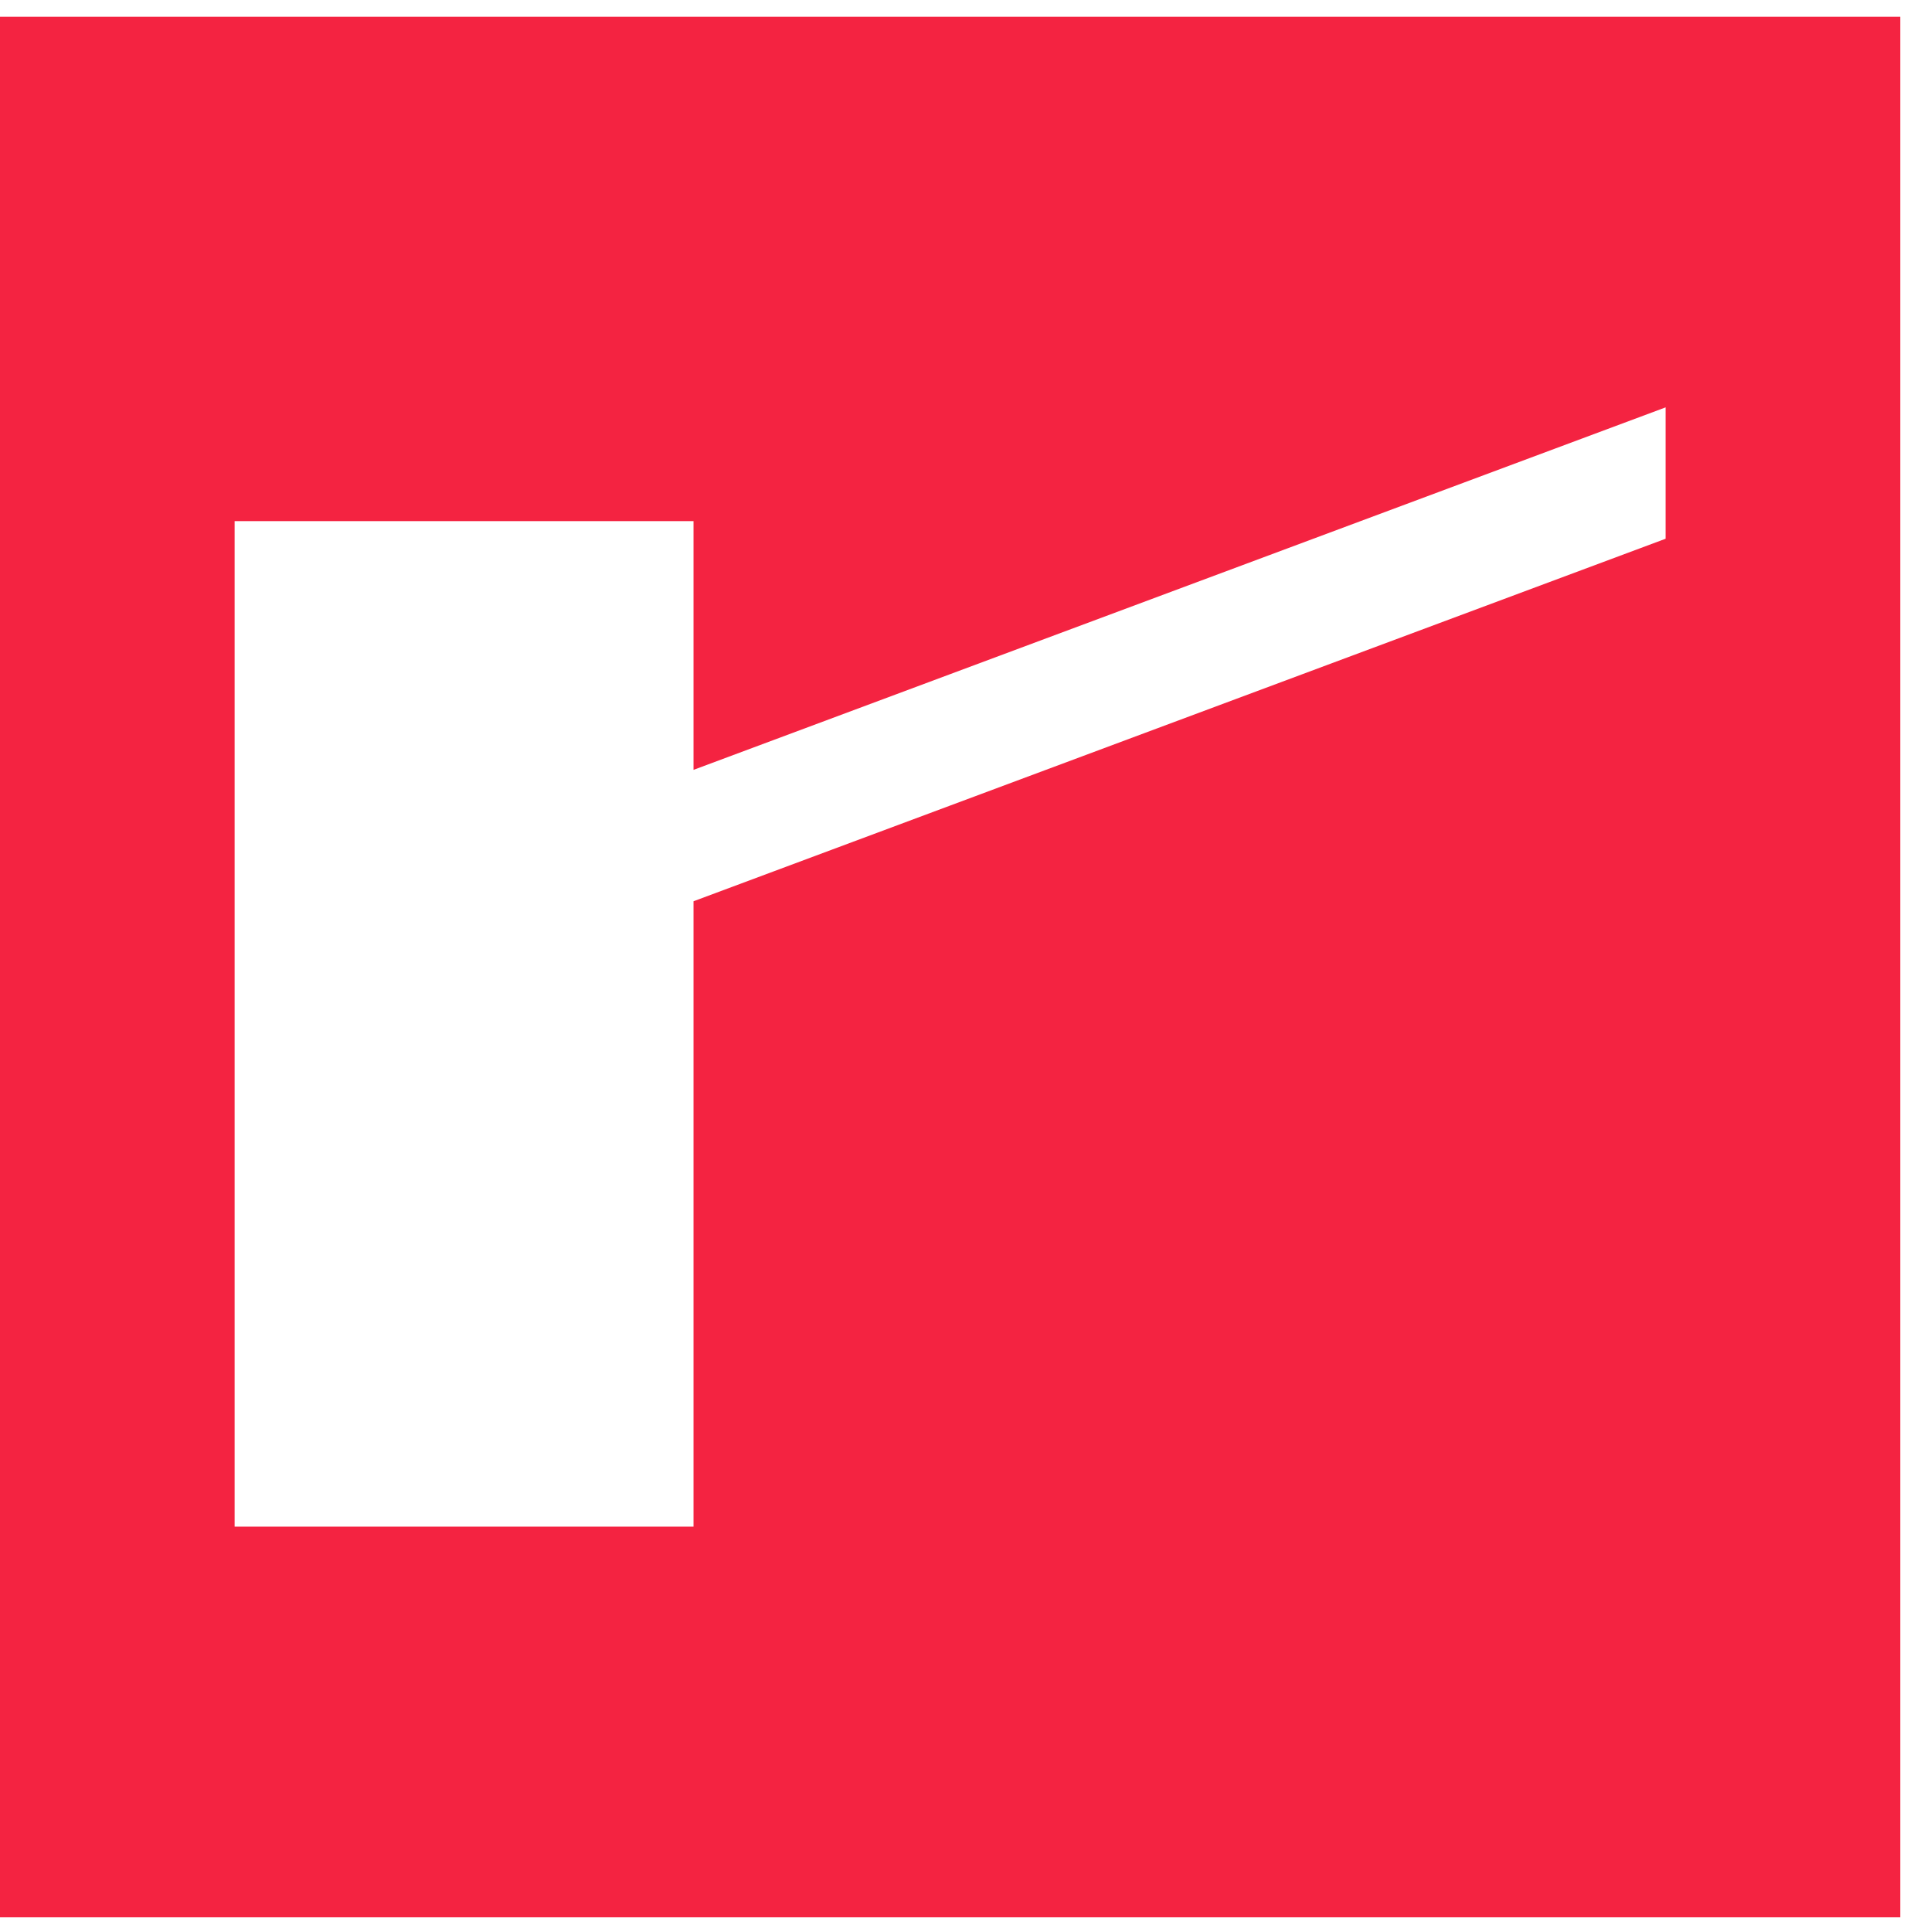
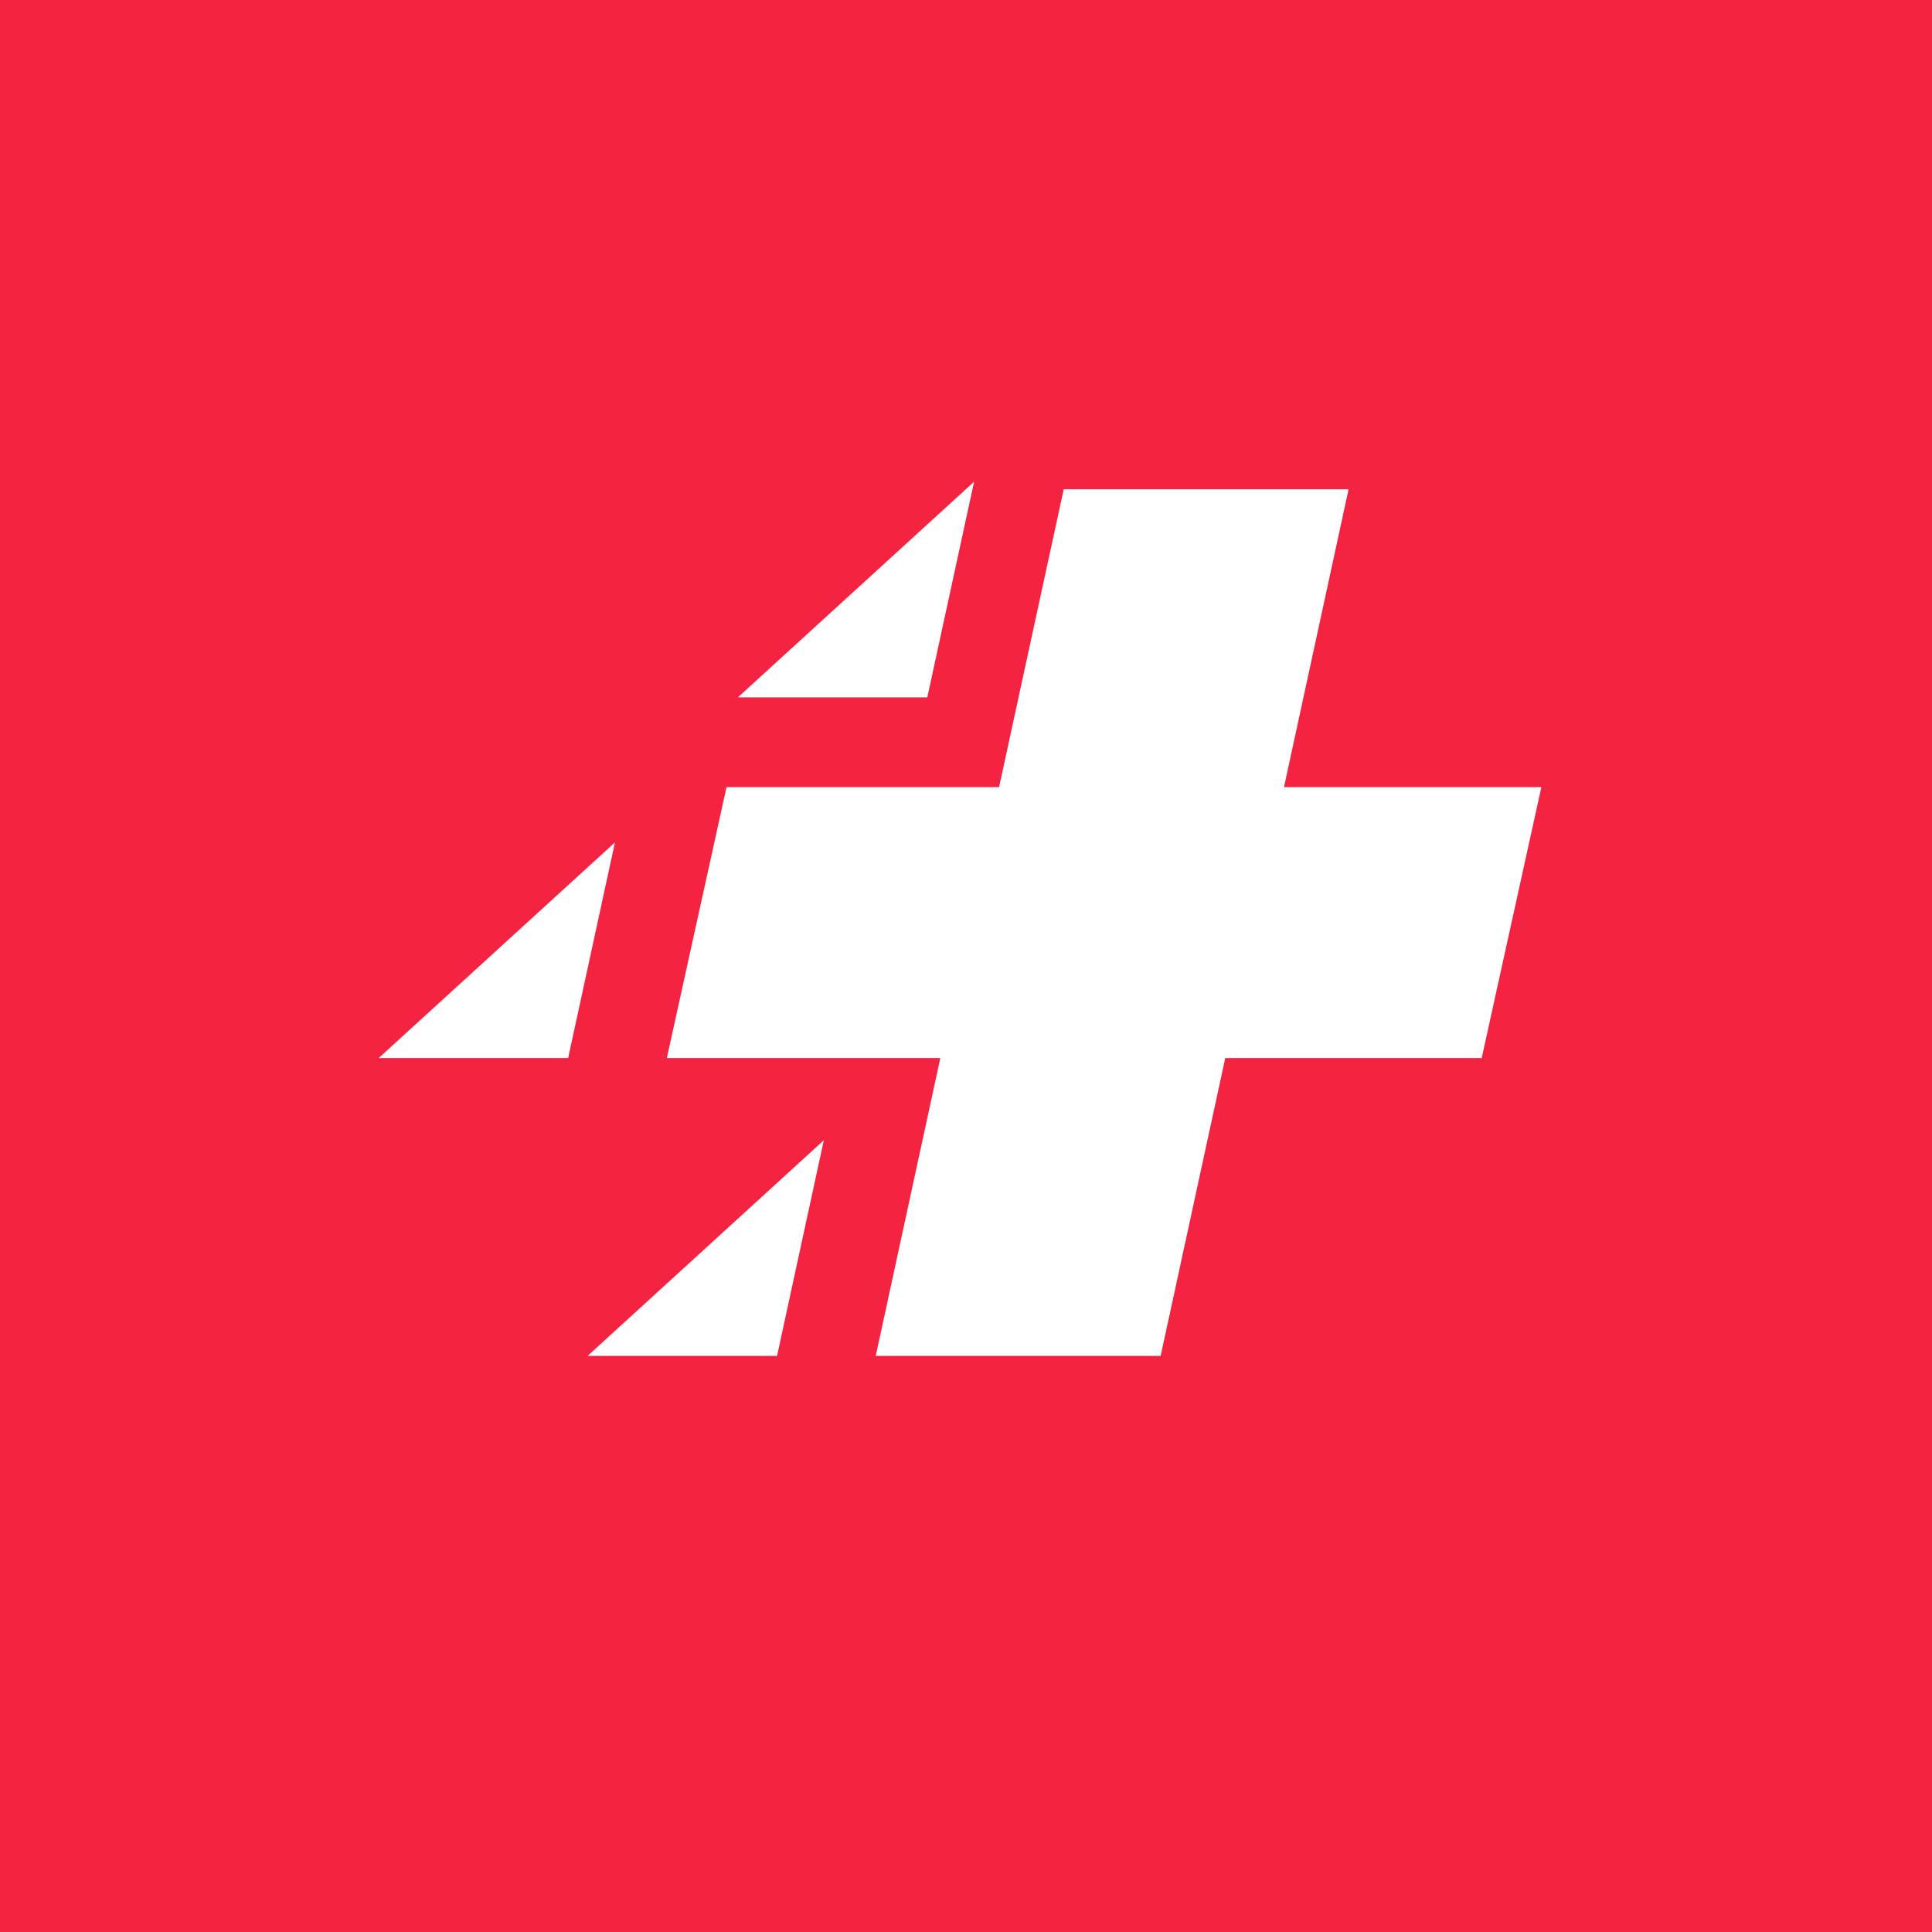
- <svg xmlns="http://www.w3.org/2000/svg" width="86px" height="87px" viewBox="0 0 86 87" version="1.1">
+ <svg xmlns="http://www.w3.org/2000/svg" width="80px" height="80px" viewBox="0 0 80 80" version="1.1">
+   <defs />
  <g id="Page-1" stroke="none" stroke-width="1" fill="none" fill-rule="evenodd">
-     <g id="2-My-Business-Hower" transform="translate(-990, -591)" fill="#F42341">
-       <path d="M1065.016,615.261 L1032.792,627.276 L1021.235,631.585 L1021.235,659.747 L1000.567,659.747 L1000.567,614.467 L1021.235,614.467 L1021.235,625.668 L1032.792,621.359 L1065.016,609.345 L1065.016,615.261 Z M1075.584,591.754 L1032.792,591.754 L990,591.754 L990,677.338 C990,677.338 990,677.338 990,677.338 L1032.792,677.338 L1075.584,677.338 L1075.584,591.754 C1075.584,591.754 1075.584,591.754 1075.584,591.754 L1075.584,591.754 Z" id="Fill-1" />
+     <g id="1-Home-" transform="translate(-805, -948)" fill="#F42341">
+       <g id="Pochemu" transform="translate(80, 844)">
+         <g id="4" transform="translate(701, 76)">
+           <path d="M24,108 L104,108 L104,28 L24,28 L24,108 Z M64.336,47.946 L62.398,56.877 L54.553,56.877 L64.336,47.946 Z M79.842,48.259 L77.168,60.592 L87.825,60.592 L85.354,71.812 L74.735,71.812 L72.06,84.146 L60.262,84.146 L62.937,71.812 L51.612,71.812 L54.084,60.592 L65.37,60.592 L68.046,48.259 L79.842,48.259 Z M49.464,62.882 L47.526,71.812 L39.68,71.812 L49.464,62.882 Z M58.113,75.215 L56.176,84.146 L48.33,84.146 L58.113,75.215 Z" id="Page-1" />
+         </g>
+       </g>
    </g>
  </g>
</svg>
